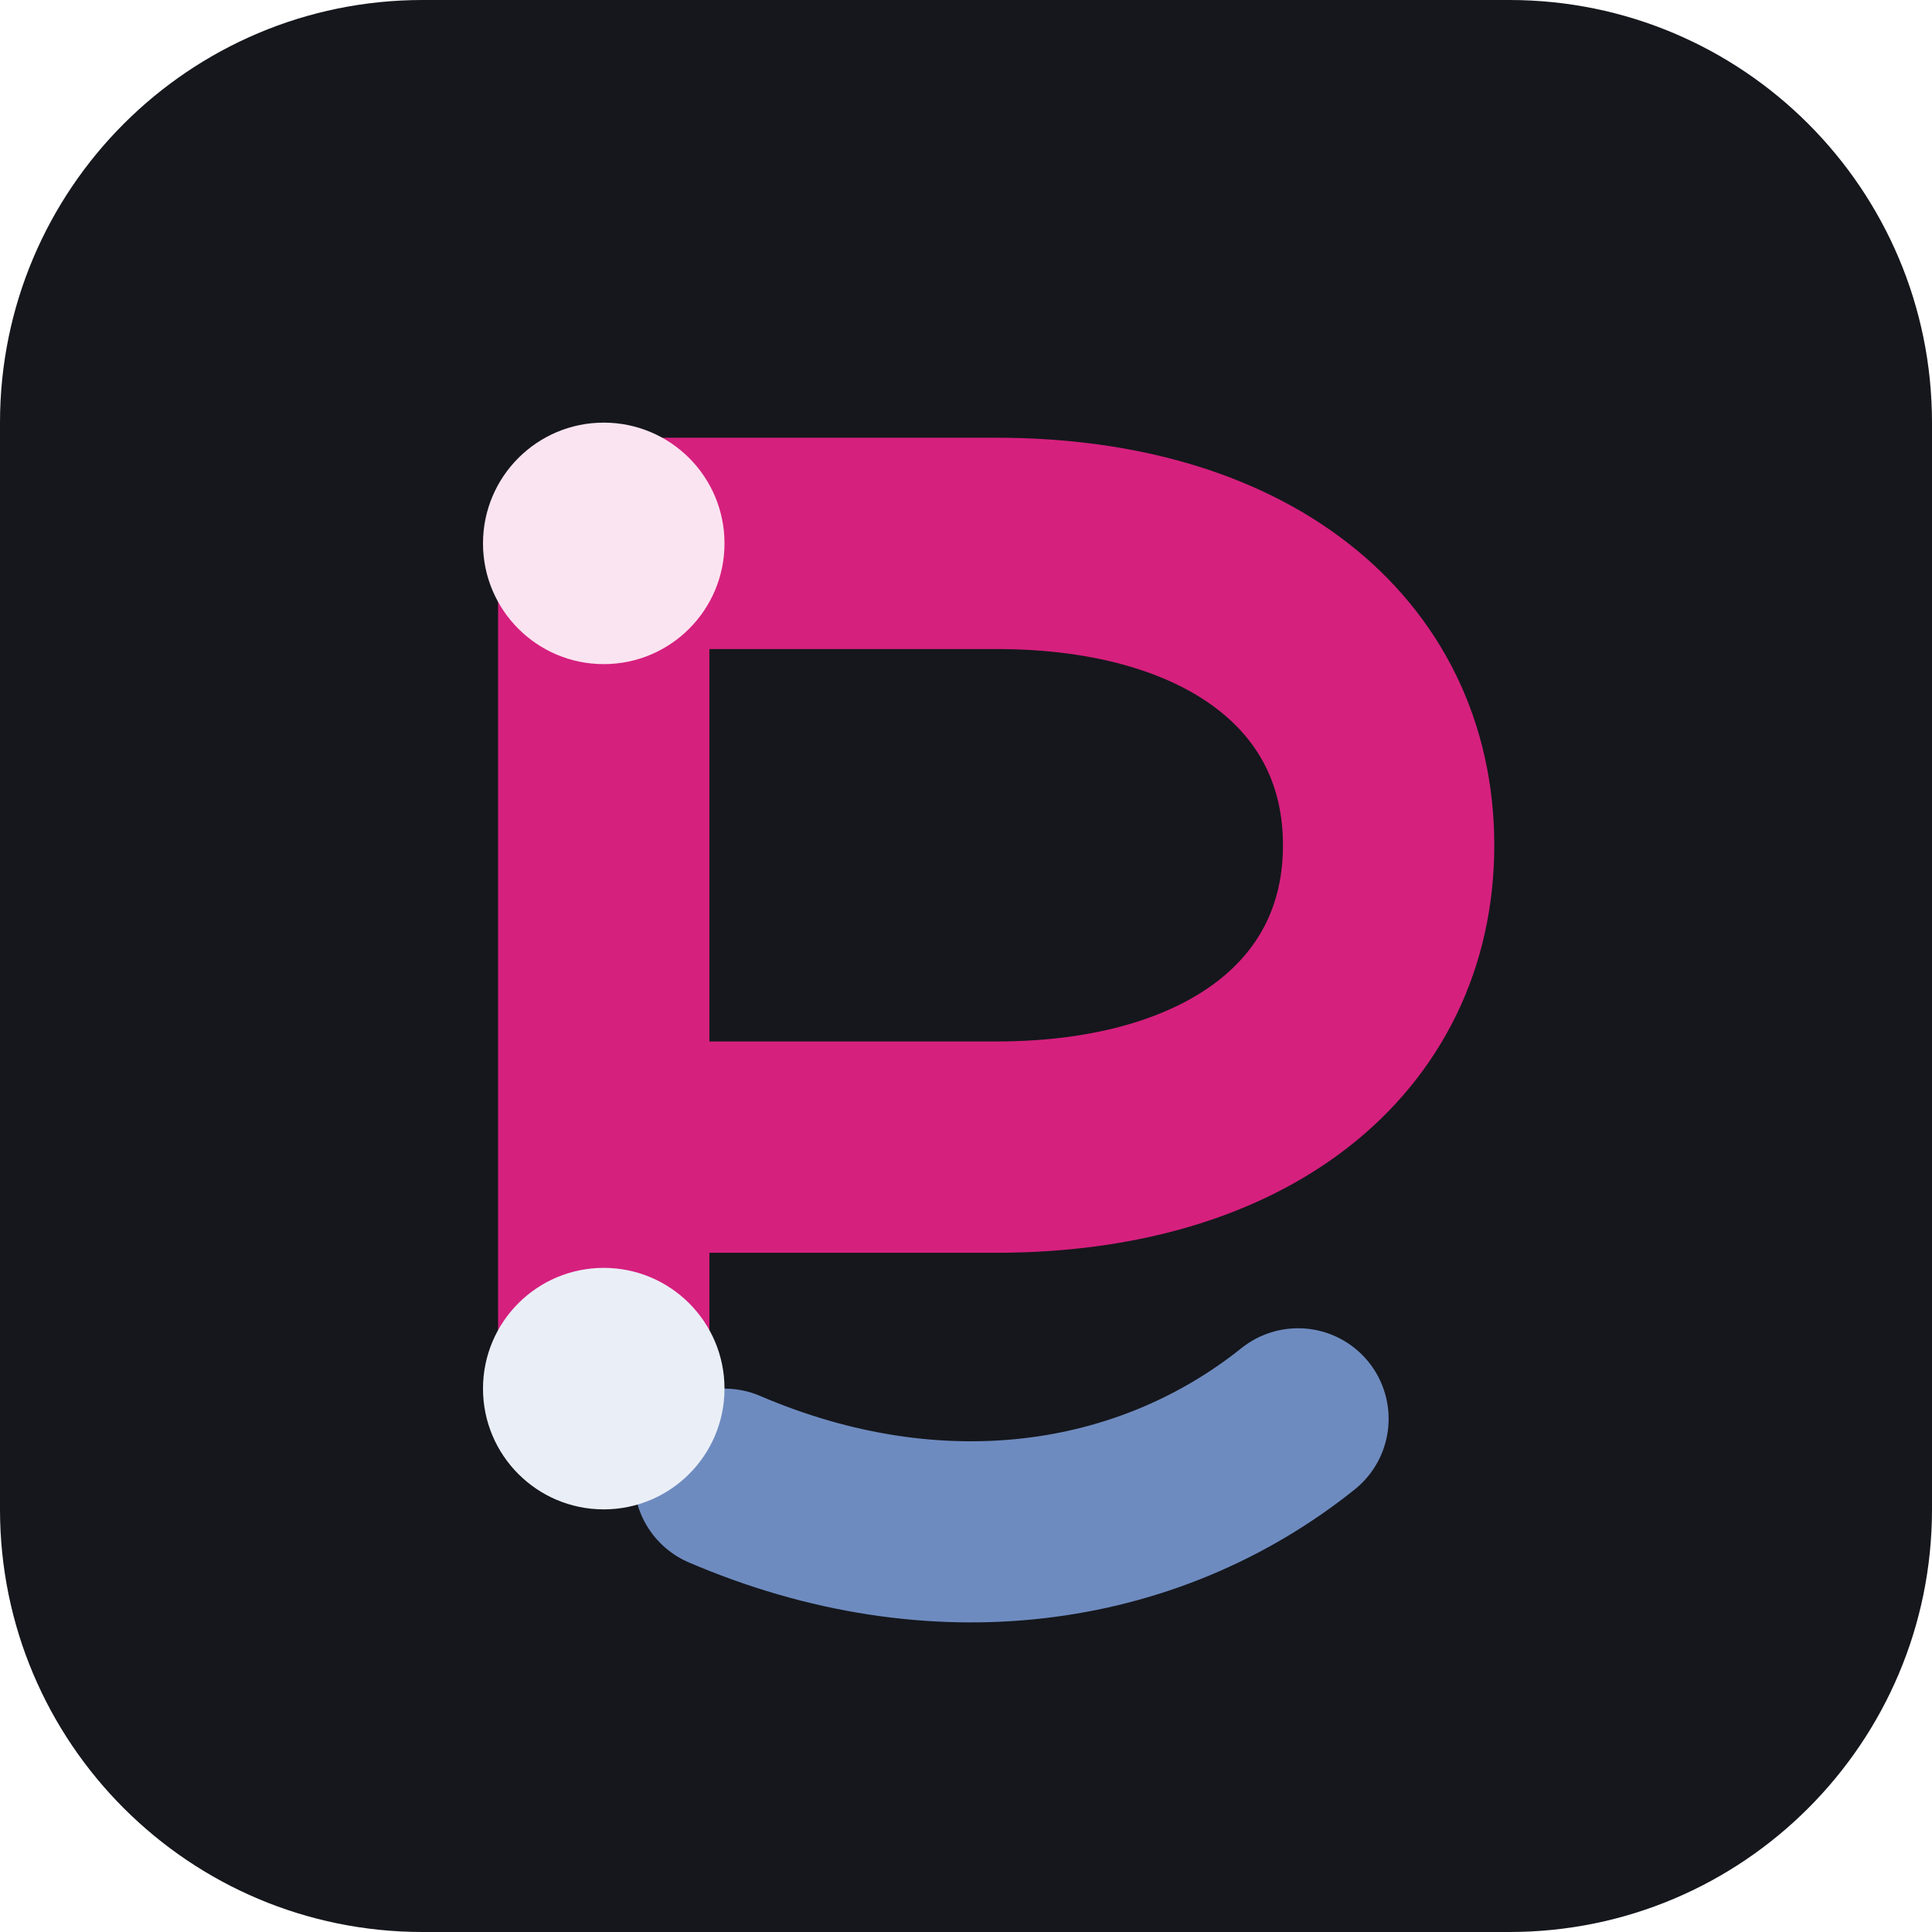
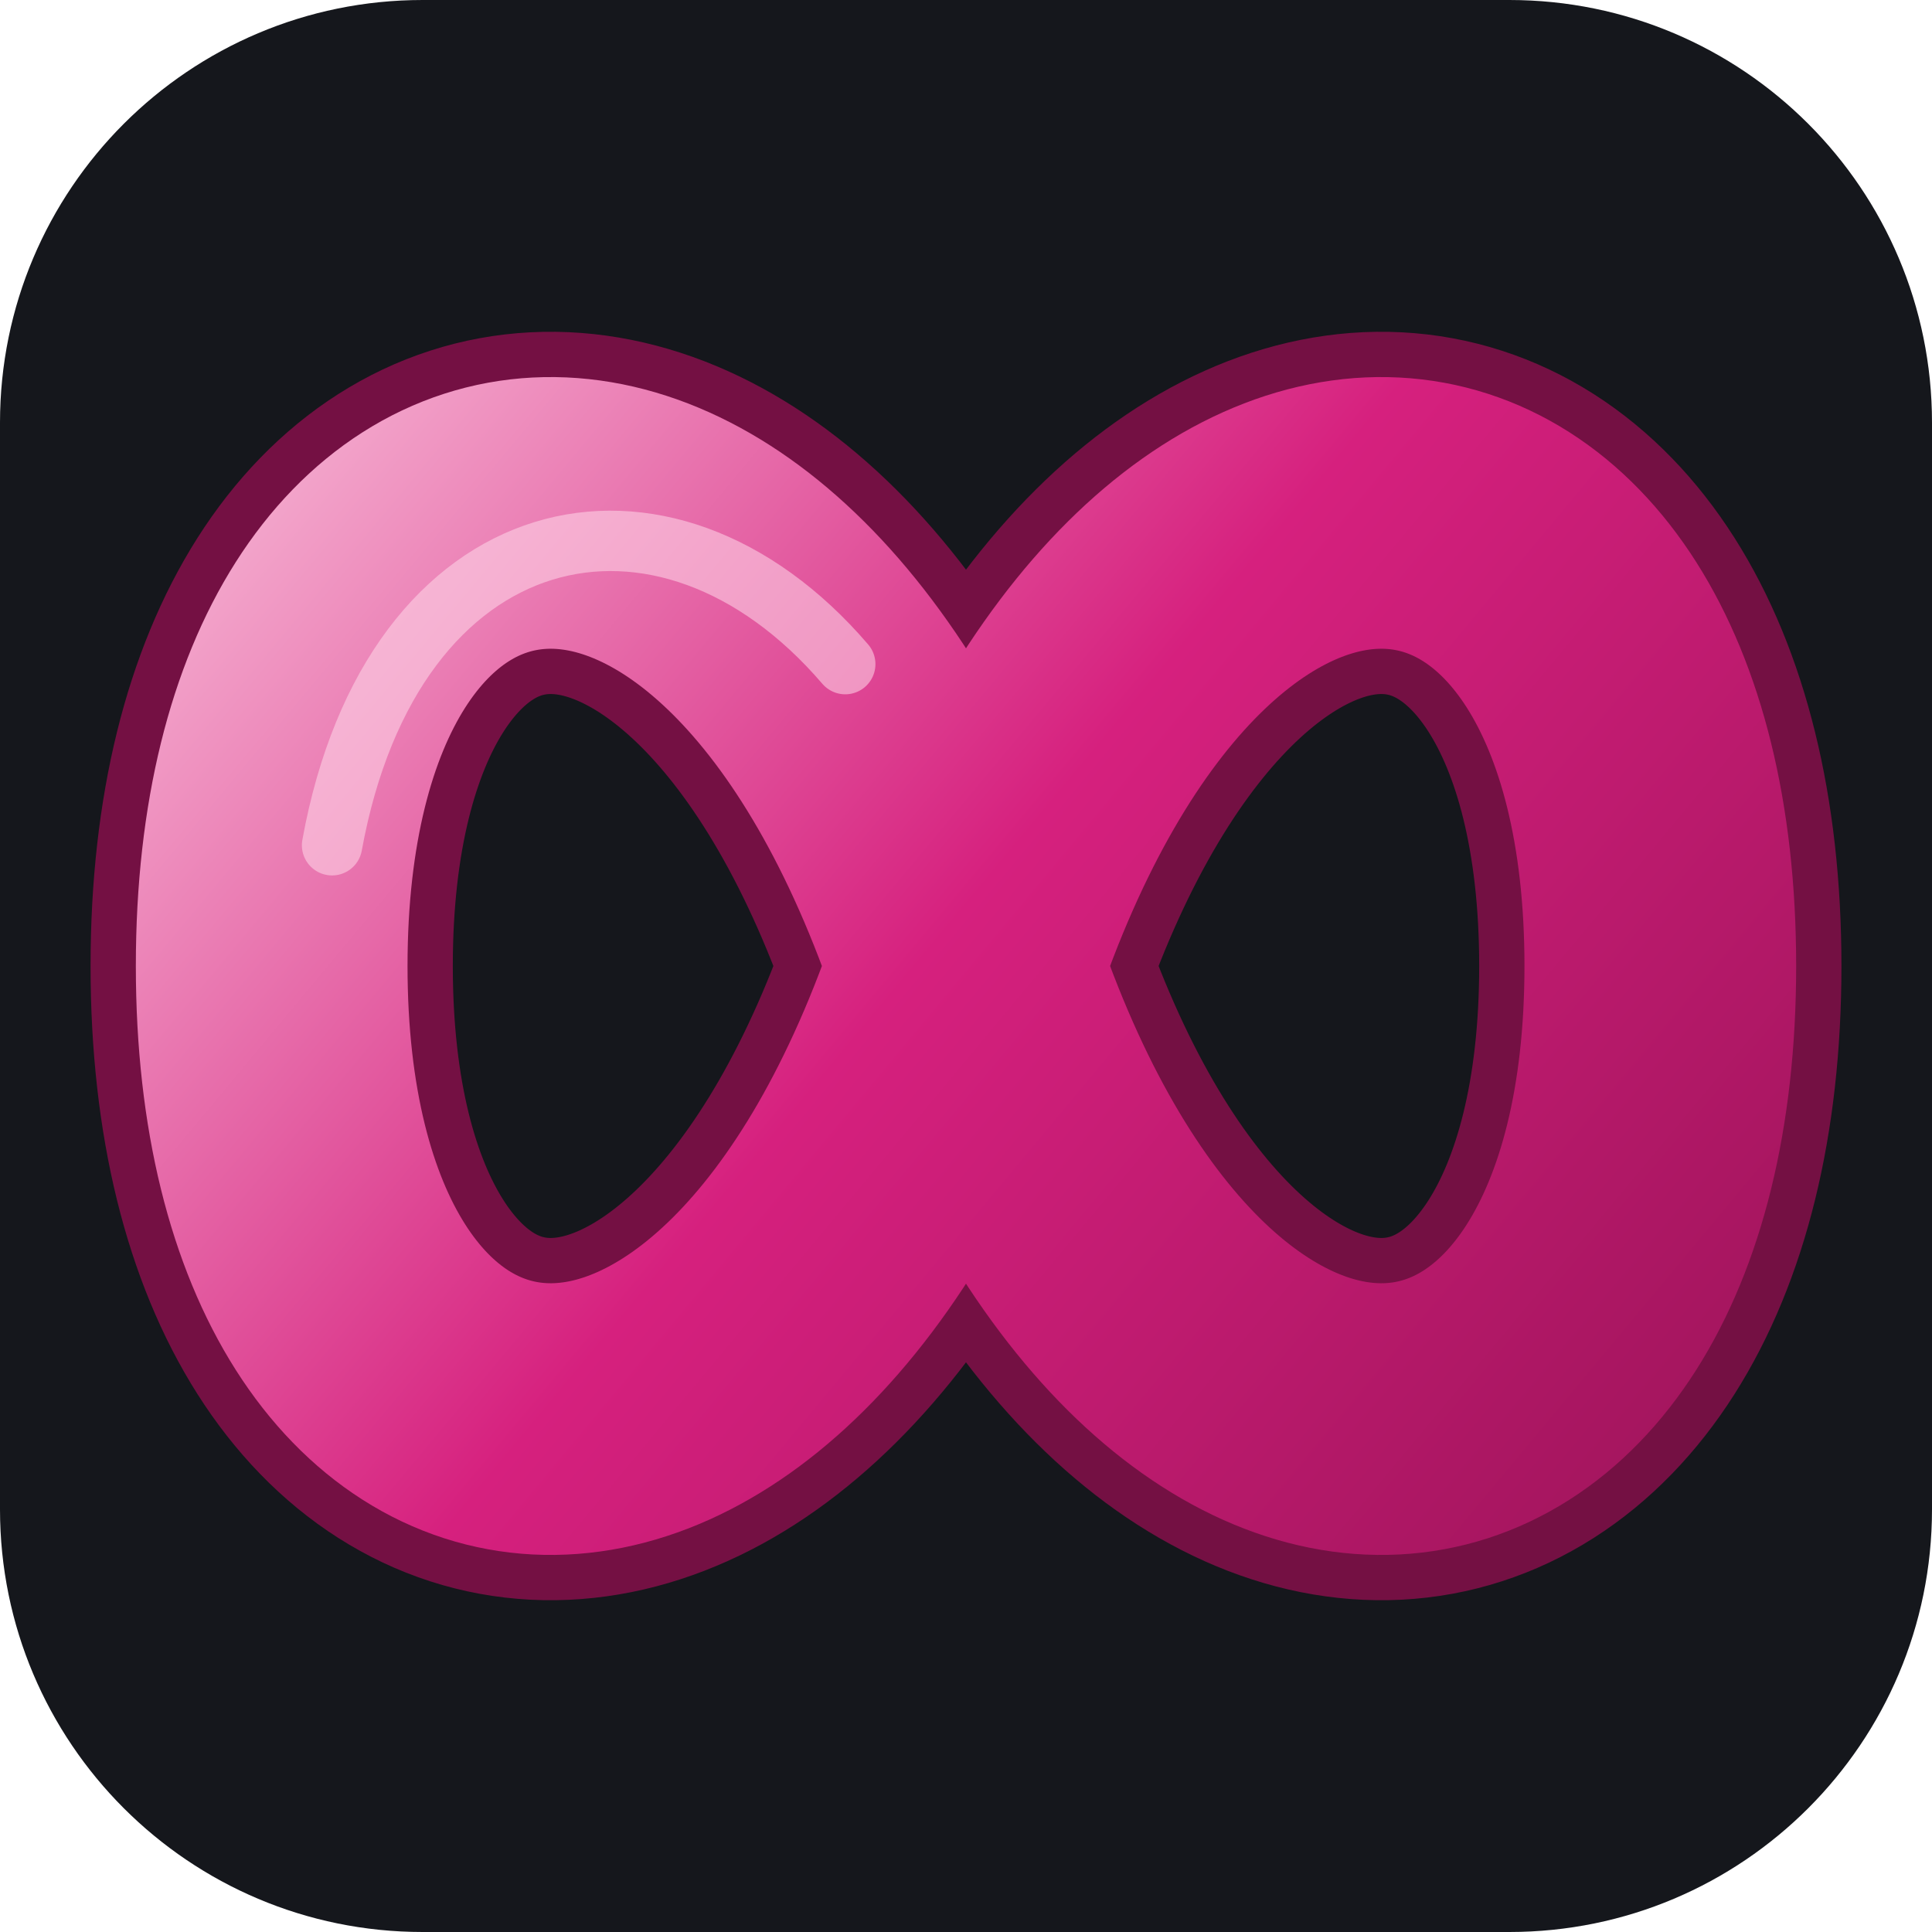
<svg xmlns="http://www.w3.org/2000/svg" viewBox="0 0 64 64" role="img" aria-labelledby="title">
+   <defs>
+     <linearGradient id="pink-loop" x1="8" y1="12" x2="56" y2="52" gradientUnits="userSpaceOnUse">
+       <stop offset="0" stop-color="#F7B7D5" />
+       <stop offset="0.48" stop-color="#D6207E" />
+       <stop offset="1" stop-color="#9F145B" />
+     </linearGradient>
+   </defs>
  <rect width="64" height="64" rx="14" fill="#15171C" />
-   <path d="M20 46V18h13c8 0 13 4 13 10s-5 10-13 10H20" fill="none" stroke="#D6207E" stroke-width="7" stroke-linecap="round" stroke-linejoin="round" />
-   <path d="M43 47c-5 4-12 5-19 2" fill="none" stroke="#6E8BC0" stroke-width="6" stroke-linecap="round" />
-   <circle cx="20" cy="18" r="4" fill="#FBE4F1" />
-   <circle cx="20" cy="46" r="4" fill="#EAEFF7" />
+   <path d="M9 32C9 13 25 11 32 32s23 19 23 0-16-21-23 0S9 51 9 32Z" fill="none" stroke="#741043" stroke-width="12" stroke-linecap="round" />
+   <path d="M9 32C9 13 25 11 32 32s23 19 23 0-16-21-23 0S9 51 9 32Z" fill="none" stroke="url(#pink-loop)" stroke-width="9" stroke-linecap="round" />
+   <path d="M11 28C13 17 22 15 28 22" fill="none" stroke="#FFD9E9" stroke-width="2" stroke-linecap="round" opacity=".55" />
</svg>
